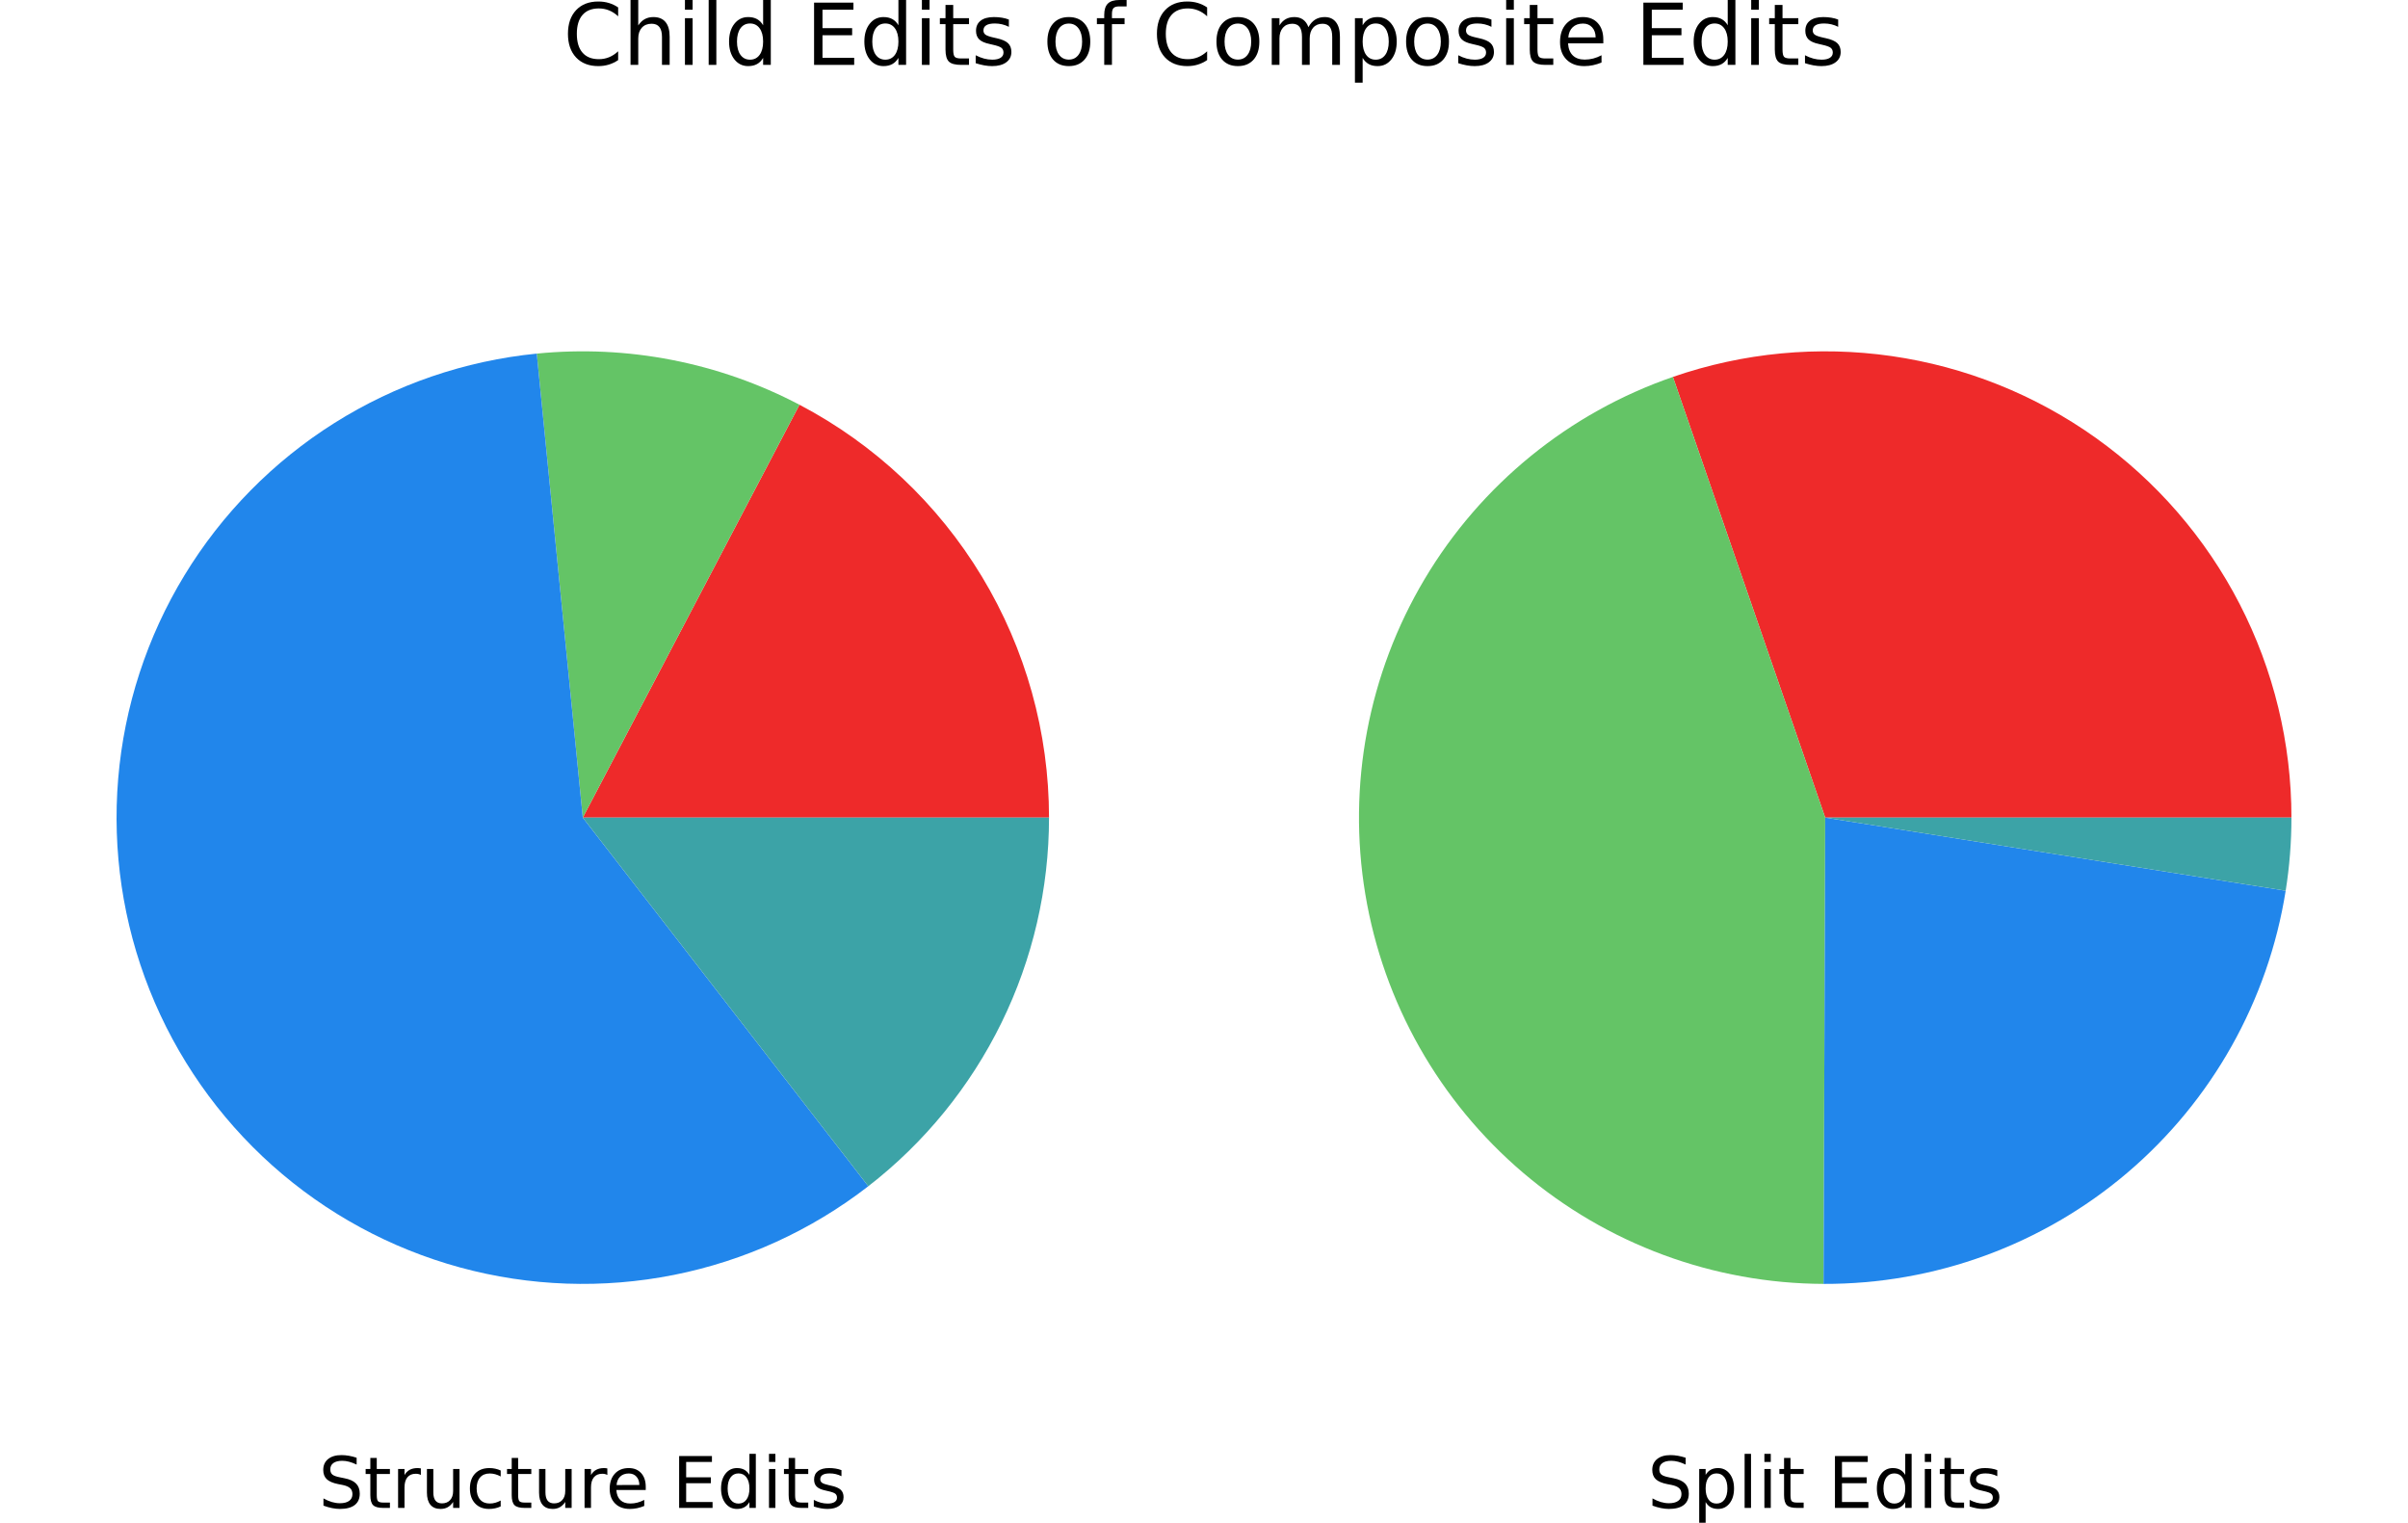
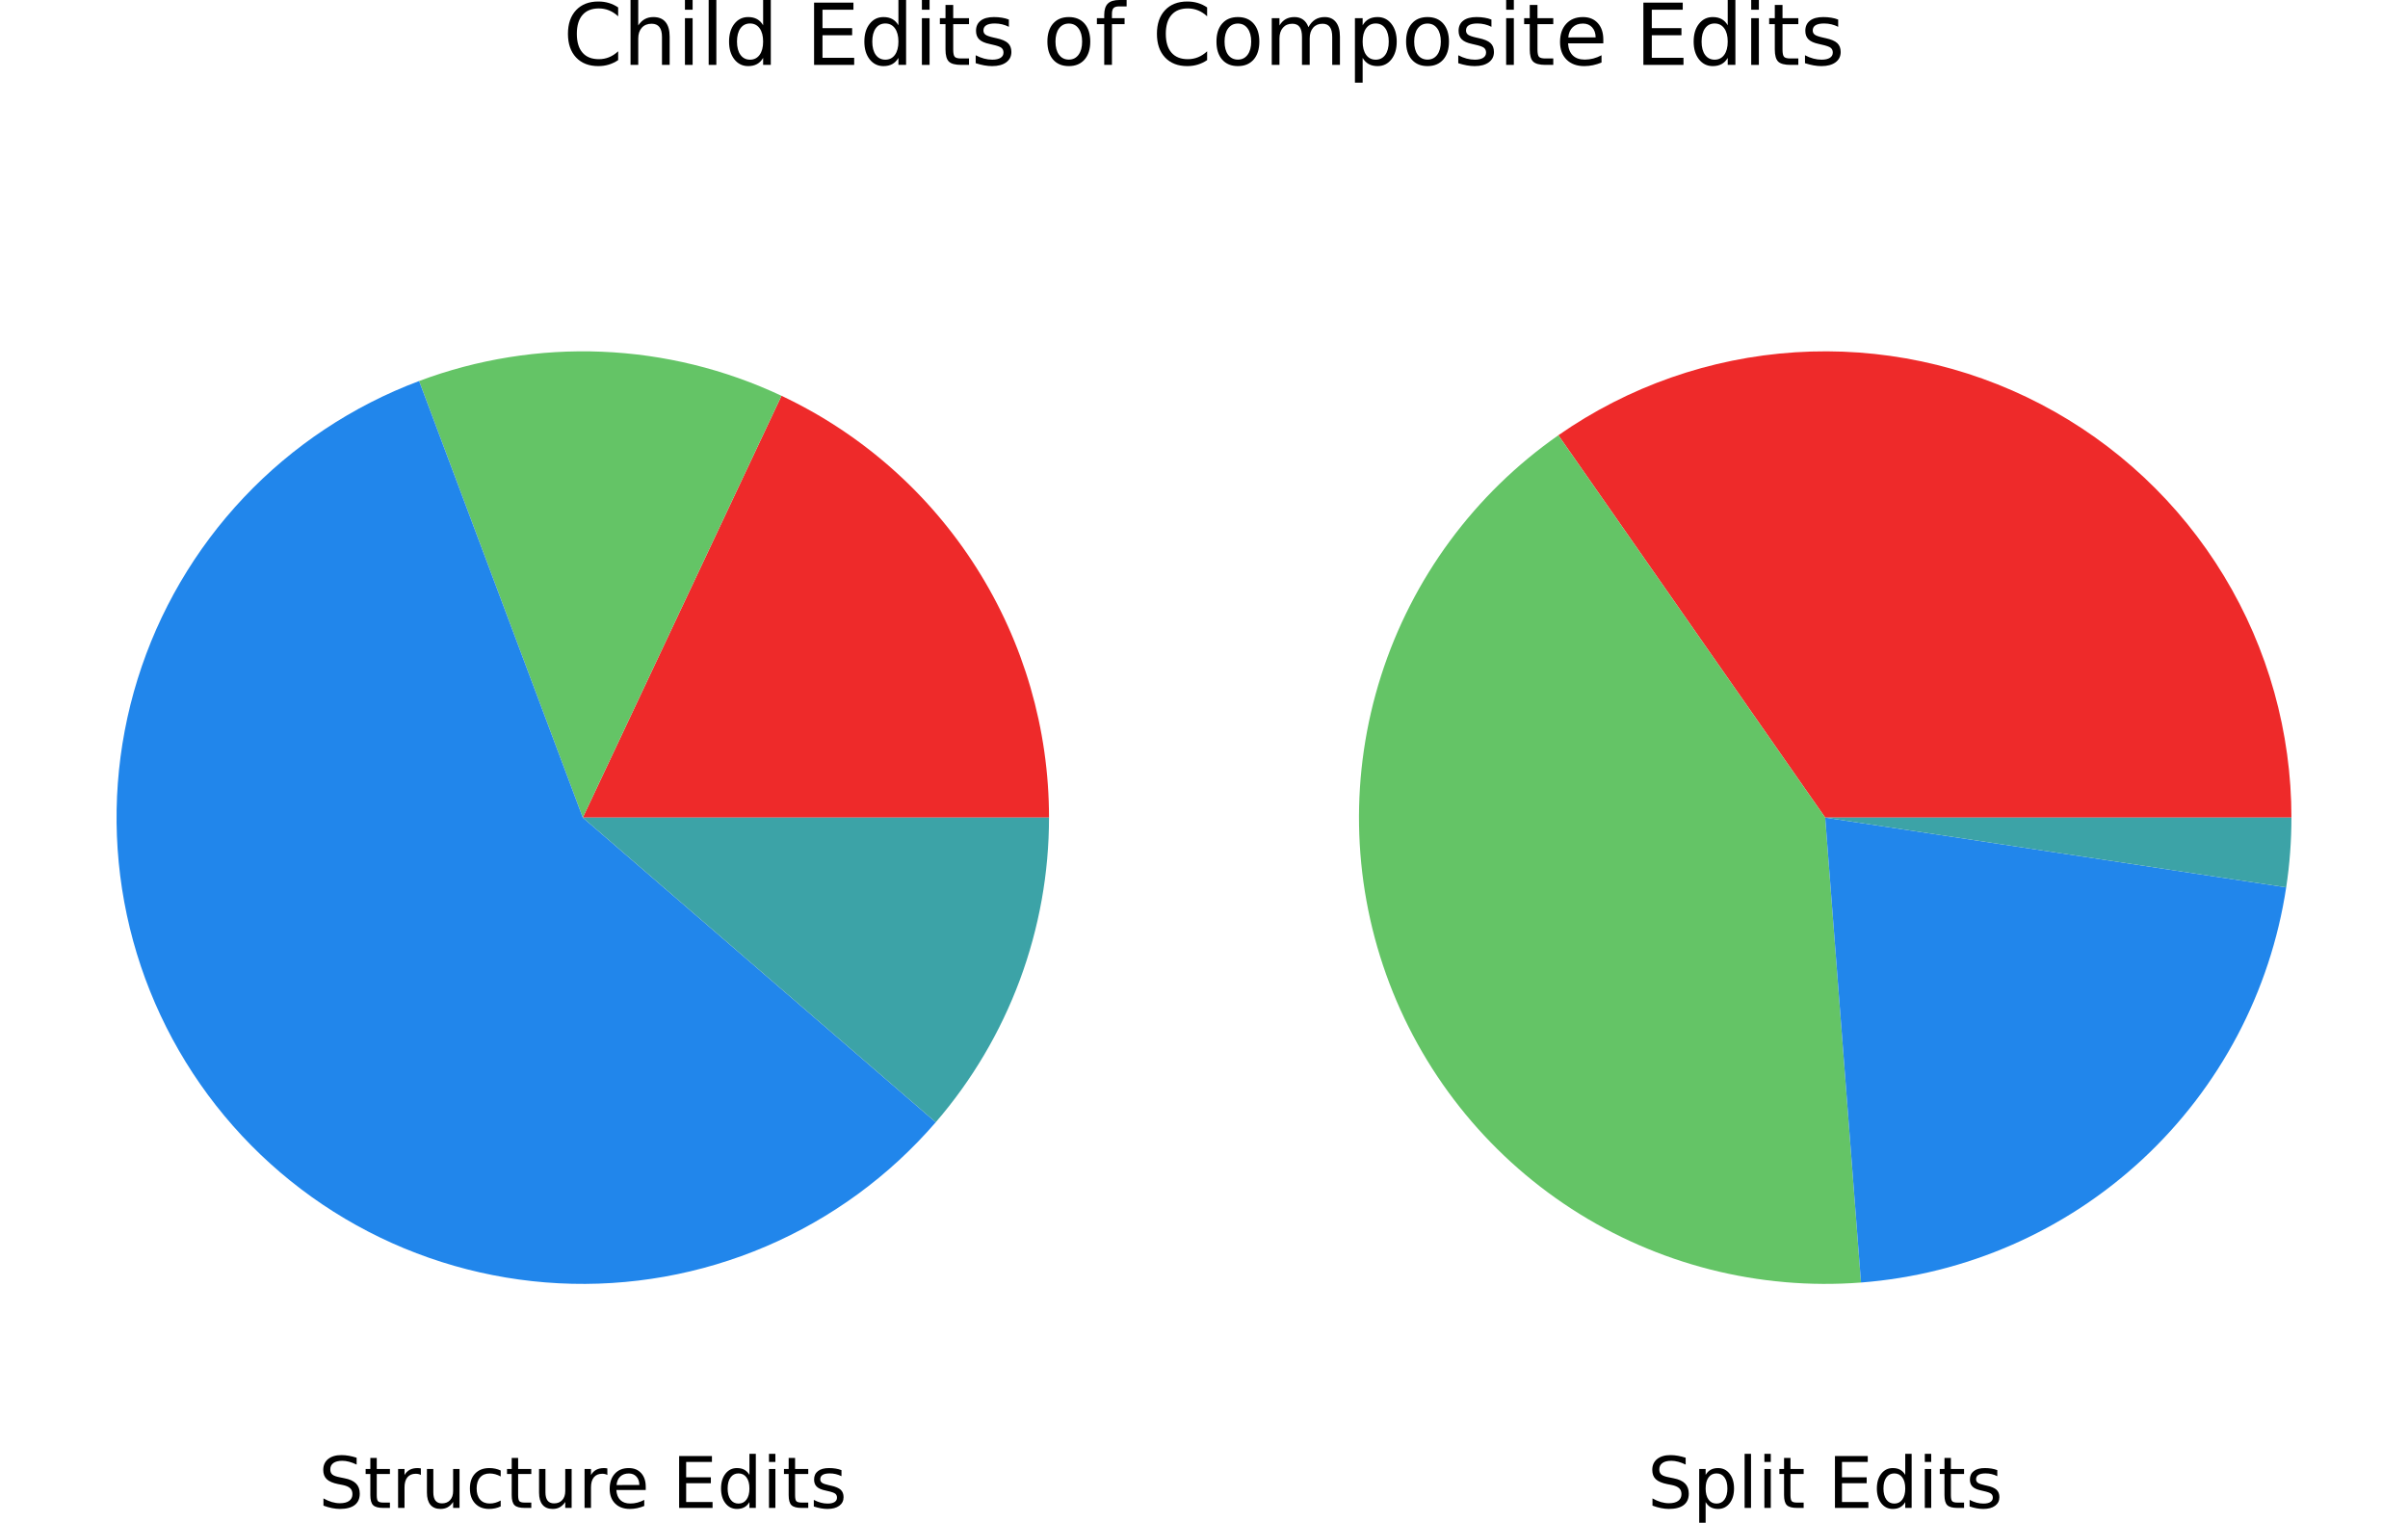
<svg xmlns="http://www.w3.org/2000/svg" xmlns:xlink="http://www.w3.org/1999/xlink" width="338.4pt" height="213.965pt" viewBox="0 0 338.4 213.965" version="1.1">
  <defs>
    <style type="text/css">*{stroke-linejoin: round; stroke-linecap: butt}</style>
  </defs>
  <g id="figure_1">
    <g id="patch_1">
      <path d="M 0 213.965  L 338.4 213.965  L 338.4 0  L 0 0  L 0 213.965  z " style="fill: none" />
    </g>
    <g id="axes_1">
      <g id="patch_2">
-         <path d="M 147.42 114.887  C 147.42 102.939 144.152 91.216 137.971 80.991  C 131.79 70.766 122.928 62.424 112.349 56.872  L 81.9 114.887  L 147.42 114.887  z " style="fill: #ee2a2a" />
+         <path d="M 147.42 114.887  C 147.42 102.46 143.884 90.285 137.228 79.792  C 130.572 69.298 121.065 60.911 109.823 55.615  L 81.9 114.887  L 147.42 114.887  z " style="fill: #ee2a2a" />
      </g>
      <g id="patch_3">
-         <path d="M 112.349 56.872  C 106.71 53.912 100.669 51.79 94.418 50.574  C 88.166 49.357 81.771 49.058 75.433 49.687  L 81.9 114.887  L 112.349 56.872  z " style="fill: #64c466" />
+         <path d="M 109.823 55.615  C 101.904 51.884 93.317 49.778 84.57 49.421  C 75.824 49.065 67.094 50.464 58.897 53.538  L 81.9 114.887  L 109.823 55.615  z " style="fill: #64c466" />
      </g>
      <g id="patch_4">
-         <path d="M 75.433 49.687  C 65.332 50.689 55.6 54.024 47.009 59.43  C 38.417 64.836 31.198 72.165 25.923 80.837  C 20.647 89.509 17.459 99.29 16.61 109.406  C 15.76 119.521 17.273 129.696 21.029 139.127  C 24.784 148.557 30.68 156.987 38.251 163.75  C 45.821 170.512 54.86 175.424 64.653 178.096  C 74.445 180.768 84.727 181.128 94.682 179.148  C 104.638 177.168 113.999 172.9 122.024 166.684  L 81.9 114.887  L 75.433 49.687  z " style="fill: #2186eb" />
+         <path d="M 58.897 53.538  C 49.548 57.043 41.123 62.639 34.267 69.898  C 27.412 77.157 22.305 85.887 19.339 95.421  C 16.372 104.954 15.624 115.041 17.151 124.908  C 18.678 134.775 22.44 144.163 28.15 152.354  C 33.859 160.545 41.366 167.323 50.095 172.17  C 58.825 177.016 68.547 179.804 78.518 180.32  C 88.489 180.835 98.448 179.064 107.63 175.143  C 116.812 171.222 124.978 165.254 131.501 157.695  L 81.9 114.887  L 58.897 53.538  z " style="fill: #2186eb" />
      </g>
      <g id="patch_5">
-         <path d="M 122.024 166.684  C 129.928 160.561 136.327 152.709 140.729 143.731  C 145.131 134.753 147.42 124.886 147.42 114.887  L 81.9 114.887  L 122.024 166.684  z " style="fill: #3ca3a7" />
+         <path d="M 131.501 157.695  C 136.595 151.794 140.594 145.03 143.312 137.723  C 146.029 130.416 147.42 122.683 147.42 114.887  L 81.9 114.887  L 131.501 157.695  z " style="fill: #3ca3a7" />
      </g>
      <g id="matplotlib.axis_1">
        <g id="text_1">
          <g transform="translate(44.76719 211.8853) scale(0.1 -0.1)">
            <defs>
              <path id="DejaVuSans-53" d="M 3425 4513  L 3425 3897  Q 3066 4069 2747 4153  Q 2428 4238 2131 4238  Q 1616 4238 1336 4038  Q 1056 3838 1056 3469  Q 1056 3159 1242 3001  Q 1428 2844 1947 2747  L 2328 2669  Q 3034 2534 3370 2195  Q 3706 1856 3706 1288  Q 3706 609 3251 259  Q 2797 -91 1919 -91  Q 1588 -91 1214 -16  Q 841 59 441 206  L 441 856  Q 825 641 1194 531  Q 1563 422 1919 422  Q 2459 422 2753 634  Q 3047 847 3047 1241  Q 3047 1584 2836 1778  Q 2625 1972 2144 2069  L 1759 2144  Q 1053 2284 737 2584  Q 422 2884 422 3419  Q 422 4038 858 4394  Q 1294 4750 2059 4750  Q 2388 4750 2728 4690  Q 3069 4631 3425 4513  z " transform="scale(0.015625)" />
              <path id="DejaVuSans-74" d="M 1172 4494  L 1172 3500  L 2356 3500  L 2356 3053  L 1172 3053  L 1172 1153  Q 1172 725 1289 603  Q 1406 481 1766 481  L 2356 481  L 2356 0  L 1766 0  Q 1100 0 847 248  Q 594 497 594 1153  L 594 3053  L 172 3053  L 172 3500  L 594 3500  L 594 4494  L 1172 4494  z " transform="scale(0.015625)" />
              <path id="DejaVuSans-72" d="M 2631 2963  Q 2534 3019 2420 3045  Q 2306 3072 2169 3072  Q 1681 3072 1420 2755  Q 1159 2438 1159 1844  L 1159 0  L 581 0  L 581 3500  L 1159 3500  L 1159 2956  Q 1341 3275 1631 3429  Q 1922 3584 2338 3584  Q 2397 3584 2469 3576  Q 2541 3569 2628 3553  L 2631 2963  z " transform="scale(0.015625)" />
              <path id="DejaVuSans-75" d="M 544 1381  L 544 3500  L 1119 3500  L 1119 1403  Q 1119 906 1312 657  Q 1506 409 1894 409  Q 2359 409 2629 706  Q 2900 1003 2900 1516  L 2900 3500  L 3475 3500  L 3475 0  L 2900 0  L 2900 538  Q 2691 219 2414 64  Q 2138 -91 1772 -91  Q 1169 -91 856 284  Q 544 659 544 1381  z M 1991 3584  L 1991 3584  z " transform="scale(0.015625)" />
              <path id="DejaVuSans-63" d="M 3122 3366  L 3122 2828  Q 2878 2963 2633 3030  Q 2388 3097 2138 3097  Q 1578 3097 1268 2742  Q 959 2388 959 1747  Q 959 1106 1268 751  Q 1578 397 2138 397  Q 2388 397 2633 464  Q 2878 531 3122 666  L 3122 134  Q 2881 22 2623 -34  Q 2366 -91 2075 -91  Q 1284 -91 818 406  Q 353 903 353 1747  Q 353 2603 823 3093  Q 1294 3584 2113 3584  Q 2378 3584 2631 3529  Q 2884 3475 3122 3366  z " transform="scale(0.015625)" />
              <path id="DejaVuSans-65" d="M 3597 1894  L 3597 1613  L 953 1613  Q 991 1019 1311 708  Q 1631 397 2203 397  Q 2534 397 2845 478  Q 3156 559 3463 722  L 3463 178  Q 3153 47 2828 -22  Q 2503 -91 2169 -91  Q 1331 -91 842 396  Q 353 884 353 1716  Q 353 2575 817 3079  Q 1281 3584 2069 3584  Q 2775 3584 3186 3129  Q 3597 2675 3597 1894  z M 3022 2063  Q 3016 2534 2758 2815  Q 2500 3097 2075 3097  Q 1594 3097 1305 2825  Q 1016 2553 972 2059  L 3022 2063  z " transform="scale(0.015625)" />
              <path id="DejaVuSans-20" transform="scale(0.015625)" />
              <path id="DejaVuSans-45" d="M 628 4666  L 3578 4666  L 3578 4134  L 1259 4134  L 1259 2753  L 3481 2753  L 3481 2222  L 1259 2222  L 1259 531  L 3634 531  L 3634 0  L 628 0  L 628 4666  z " transform="scale(0.015625)" />
              <path id="DejaVuSans-64" d="M 2906 2969  L 2906 4863  L 3481 4863  L 3481 0  L 2906 0  L 2906 525  Q 2725 213 2448 61  Q 2172 -91 1784 -91  Q 1150 -91 751 415  Q 353 922 353 1747  Q 353 2572 751 3078  Q 1150 3584 1784 3584  Q 2172 3584 2448 3432  Q 2725 3281 2906 2969  z M 947 1747  Q 947 1113 1208 752  Q 1469 391 1925 391  Q 2381 391 2643 752  Q 2906 1113 2906 1747  Q 2906 2381 2643 2742  Q 2381 3103 1925 3103  Q 1469 3103 1208 2742  Q 947 2381 947 1747  z " transform="scale(0.015625)" />
              <path id="DejaVuSans-69" d="M 603 3500  L 1178 3500  L 1178 0  L 603 0  L 603 3500  z M 603 4863  L 1178 4863  L 1178 4134  L 603 4134  L 603 4863  z " transform="scale(0.015625)" />
              <path id="DejaVuSans-73" d="M 2834 3397  L 2834 2853  Q 2591 2978 2328 3040  Q 2066 3103 1784 3103  Q 1356 3103 1142 2972  Q 928 2841 928 2578  Q 928 2378 1081 2264  Q 1234 2150 1697 2047  L 1894 2003  Q 2506 1872 2764 1633  Q 3022 1394 3022 966  Q 3022 478 2636 193  Q 2250 -91 1575 -91  Q 1294 -91 989 -36  Q 684 19 347 128  L 347 722  Q 666 556 975 473  Q 1284 391 1588 391  Q 1994 391 2212 530  Q 2431 669 2431 922  Q 2431 1156 2273 1281  Q 2116 1406 1581 1522  L 1381 1569  Q 847 1681 609 1914  Q 372 2147 372 2553  Q 372 3047 722 3315  Q 1072 3584 1716 3584  Q 2034 3584 2315 3537  Q 2597 3491 2834 3397  z " transform="scale(0.015625)" />
            </defs>
            <use xlink:href="#DejaVuSans-53" />
            <use xlink:href="#DejaVuSans-74" x="63.477" />
            <use xlink:href="#DejaVuSans-72" x="102.686" />
            <use xlink:href="#DejaVuSans-75" x="143.799" />
            <use xlink:href="#DejaVuSans-63" x="207.178" />
            <use xlink:href="#DejaVuSans-74" x="262.158" />
            <use xlink:href="#DejaVuSans-75" x="301.367" />
            <use xlink:href="#DejaVuSans-72" x="364.746" />
            <use xlink:href="#DejaVuSans-65" x="403.609" />
            <use xlink:href="#DejaVuSans-20" x="465.133" />
            <use xlink:href="#DejaVuSans-45" x="496.92" />
            <use xlink:href="#DejaVuSans-64" x="560.104" />
            <use xlink:href="#DejaVuSans-69" x="623.58" />
            <use xlink:href="#DejaVuSans-74" x="651.363" />
            <use xlink:href="#DejaVuSans-73" x="690.572" />
          </g>
        </g>
      </g>
      <g id="matplotlib.axis_2" />
    </g>
    <g id="axes_2">
      <g id="patch_6">
-         <path d="M 322.02 114.887  C 322.02 104.445 319.524 94.152 314.74 84.87  C 309.956 75.588 303.022 67.583 294.517 61.524  C 286.012 55.465 276.181 51.526 265.846 50.037  C 255.51 48.547 244.967 49.55 235.097 52.961  L 256.5 114.887  L 322.02 114.887  z " style="fill: #ee2a2a" />
+         <path d="M 322.02 114.887  C 322.02 102.91 318.736 91.159 312.526 80.918  C 306.317 70.676 297.417 62.331 286.797 56.792  C 276.177 51.254 264.24 48.732 252.288 49.502  C 240.336 50.272 228.82 54.305 218.999 61.16  L 256.5 114.887  L 322.02 114.887  z " style="fill: #ee2a2a" />
      </g>
      <g id="patch_7">
-         <path d="M 235.097 52.961  C 220.474 58.015 208.104 68.089 200.193 81.385  C 192.282 94.682 189.33 110.36 191.866 125.622  C 194.401 140.885 202.262 154.767 214.046 164.792  C 225.831 174.817 240.794 180.351 256.266 180.406  L 256.5 114.887  L 235.097 52.961  z " style="fill: #64c466" />
+         <path d="M 218.999 61.16  C 207.215 69.385 198.459 81.263 194.086 94.952  C 189.714 108.641 189.964 123.396 194.799 136.929  C 199.633 150.462 208.788 162.035 220.845 169.856  C 232.901 177.676 247.202 181.317 261.53 180.214  L 256.5 114.887  L 218.999 61.16  z " style="fill: #64c466" />
      </g>
      <g id="patch_8">
-         <path d="M 256.266 180.406  C 271.898 180.462 287.046 174.922 298.954 164.792  C 310.861 154.663 318.759 140.599 321.21 125.16  L 256.5 114.887  L 256.266 180.406  z " style="fill: #2186eb" />
+         <path d="M 261.53 180.214  C 276.297 179.077 290.252 172.965 301.102 162.882  C 311.951 152.8 319.068 139.33 321.283 124.685  L 256.5 114.887  L 261.53 180.214  z " style="fill: #2186eb" />
      </g>
      <g id="patch_9">
-         <path d="M 321.21 125.16  C 321.479 123.461 321.682 121.753 321.817 120.039  C 321.952 118.325 322.02 116.606 322.02 114.887  L 256.5 114.887  L 321.21 125.16  z " style="fill: #3ca3a7" />
+         <path d="M 321.283 124.685  C 321.528 123.064 321.713 121.435 321.836 119.8  C 321.958 118.165 322.02 116.526 322.02 114.887  L 256.5 114.887  L 321.283 124.685  z " style="fill: #3ca3a7" />
      </g>
      <g id="matplotlib.axis_3">
        <g id="text_2">
          <g transform="translate(231.5367 211.8853) scale(0.1 -0.1)">
            <defs>
              <path id="DejaVuSans-70" d="M 1159 525  L 1159 -1331  L 581 -1331  L 581 3500  L 1159 3500  L 1159 2969  Q 1341 3281 1617 3432  Q 1894 3584 2278 3584  Q 2916 3584 3314 3078  Q 3713 2572 3713 1747  Q 3713 922 3314 415  Q 2916 -91 2278 -91  Q 1894 -91 1617 61  Q 1341 213 1159 525  z M 3116 1747  Q 3116 2381 2855 2742  Q 2594 3103 2138 3103  Q 1681 3103 1420 2742  Q 1159 2381 1159 1747  Q 1159 1113 1420 752  Q 1681 391 2138 391  Q 2594 391 2855 752  Q 3116 1113 3116 1747  z " transform="scale(0.015625)" />
              <path id="DejaVuSans-6c" d="M 603 4863  L 1178 4863  L 1178 0  L 603 0  L 603 4863  z " transform="scale(0.015625)" />
            </defs>
            <use xlink:href="#DejaVuSans-53" />
            <use xlink:href="#DejaVuSans-70" x="63.477" />
            <use xlink:href="#DejaVuSans-6c" x="126.953" />
            <use xlink:href="#DejaVuSans-69" x="154.736" />
            <use xlink:href="#DejaVuSans-74" x="182.52" />
            <use xlink:href="#DejaVuSans-20" x="221.729" />
            <use xlink:href="#DejaVuSans-45" x="253.516" />
            <use xlink:href="#DejaVuSans-64" x="316.699" />
            <use xlink:href="#DejaVuSans-69" x="380.176" />
            <use xlink:href="#DejaVuSans-74" x="407.959" />
            <use xlink:href="#DejaVuSans-73" x="447.168" />
          </g>
        </g>
      </g>
      <g id="matplotlib.axis_4" />
    </g>
    <g id="text_3">
      <g transform="translate(79.14187 9.118125) scale(0.12 -0.12)">
        <defs>
          <path id="DejaVuSans-43" d="M 4122 4306  L 4122 3641  Q 3803 3938 3442 4084  Q 3081 4231 2675 4231  Q 1875 4231 1450 3742  Q 1025 3253 1025 2328  Q 1025 1406 1450 917  Q 1875 428 2675 428  Q 3081 428 3442 575  Q 3803 722 4122 1019  L 4122 359  Q 3791 134 3420 21  Q 3050 -91 2638 -91  Q 1578 -91 968 557  Q 359 1206 359 2328  Q 359 3453 968 4101  Q 1578 4750 2638 4750  Q 3056 4750 3426 4639  Q 3797 4528 4122 4306  z " transform="scale(0.015625)" />
          <path id="DejaVuSans-68" d="M 3513 2113  L 3513 0  L 2938 0  L 2938 2094  Q 2938 2591 2744 2837  Q 2550 3084 2163 3084  Q 1697 3084 1428 2787  Q 1159 2491 1159 1978  L 1159 0  L 581 0  L 581 4863  L 1159 4863  L 1159 2956  Q 1366 3272 1645 3428  Q 1925 3584 2291 3584  Q 2894 3584 3203 3211  Q 3513 2838 3513 2113  z " transform="scale(0.015625)" />
          <path id="DejaVuSans-6f" d="M 1959 3097  Q 1497 3097 1228 2736  Q 959 2375 959 1747  Q 959 1119 1226 758  Q 1494 397 1959 397  Q 2419 397 2687 759  Q 2956 1122 2956 1747  Q 2956 2369 2687 2733  Q 2419 3097 1959 3097  z M 1959 3584  Q 2709 3584 3137 3096  Q 3566 2609 3566 1747  Q 3566 888 3137 398  Q 2709 -91 1959 -91  Q 1206 -91 779 398  Q 353 888 353 1747  Q 353 2609 779 3096  Q 1206 3584 1959 3584  z " transform="scale(0.015625)" />
          <path id="DejaVuSans-66" d="M 2375 4863  L 2375 4384  L 1825 4384  Q 1516 4384 1395 4259  Q 1275 4134 1275 3809  L 1275 3500  L 2222 3500  L 2222 3053  L 1275 3053  L 1275 0  L 697 0  L 697 3053  L 147 3053  L 147 3500  L 697 3500  L 697 3744  Q 697 4328 969 4595  Q 1241 4863 1831 4863  L 2375 4863  z " transform="scale(0.015625)" />
          <path id="DejaVuSans-6d" d="M 3328 2828  Q 3544 3216 3844 3400  Q 4144 3584 4550 3584  Q 5097 3584 5394 3201  Q 5691 2819 5691 2113  L 5691 0  L 5113 0  L 5113 2094  Q 5113 2597 4934 2840  Q 4756 3084 4391 3084  Q 3944 3084 3684 2787  Q 3425 2491 3425 1978  L 3425 0  L 2847 0  L 2847 2094  Q 2847 2600 2669 2842  Q 2491 3084 2119 3084  Q 1678 3084 1418 2786  Q 1159 2488 1159 1978  L 1159 0  L 581 0  L 581 3500  L 1159 3500  L 1159 2956  Q 1356 3278 1631 3431  Q 1906 3584 2284 3584  Q 2666 3584 2933 3390  Q 3200 3197 3328 2828  z " transform="scale(0.015625)" />
        </defs>
        <use xlink:href="#DejaVuSans-43" />
        <use xlink:href="#DejaVuSans-68" x="69.824" />
        <use xlink:href="#DejaVuSans-69" x="133.203" />
        <use xlink:href="#DejaVuSans-6c" x="160.986" />
        <use xlink:href="#DejaVuSans-64" x="188.77" />
        <use xlink:href="#DejaVuSans-20" x="252.246" />
        <use xlink:href="#DejaVuSans-45" x="284.033" />
        <use xlink:href="#DejaVuSans-64" x="347.217" />
        <use xlink:href="#DejaVuSans-69" x="410.693" />
        <use xlink:href="#DejaVuSans-74" x="438.477" />
        <use xlink:href="#DejaVuSans-73" x="477.686" />
        <use xlink:href="#DejaVuSans-20" x="529.785" />
        <use xlink:href="#DejaVuSans-6f" x="561.572" />
        <use xlink:href="#DejaVuSans-66" x="622.754" />
        <use xlink:href="#DejaVuSans-20" x="657.959" />
        <use xlink:href="#DejaVuSans-43" x="689.746" />
        <use xlink:href="#DejaVuSans-6f" x="759.57" />
        <use xlink:href="#DejaVuSans-6d" x="820.752" />
        <use xlink:href="#DejaVuSans-70" x="918.164" />
        <use xlink:href="#DejaVuSans-6f" x="981.641" />
        <use xlink:href="#DejaVuSans-73" x="1042.822" />
        <use xlink:href="#DejaVuSans-69" x="1094.922" />
        <use xlink:href="#DejaVuSans-74" x="1122.705" />
        <use xlink:href="#DejaVuSans-65" x="1161.914" />
        <use xlink:href="#DejaVuSans-20" x="1223.438" />
        <use xlink:href="#DejaVuSans-45" x="1255.225" />
        <use xlink:href="#DejaVuSans-64" x="1318.408" />
        <use xlink:href="#DejaVuSans-69" x="1381.885" />
        <use xlink:href="#DejaVuSans-74" x="1409.668" />
        <use xlink:href="#DejaVuSans-73" x="1448.877" />
      </g>
    </g>
  </g>
</svg>
